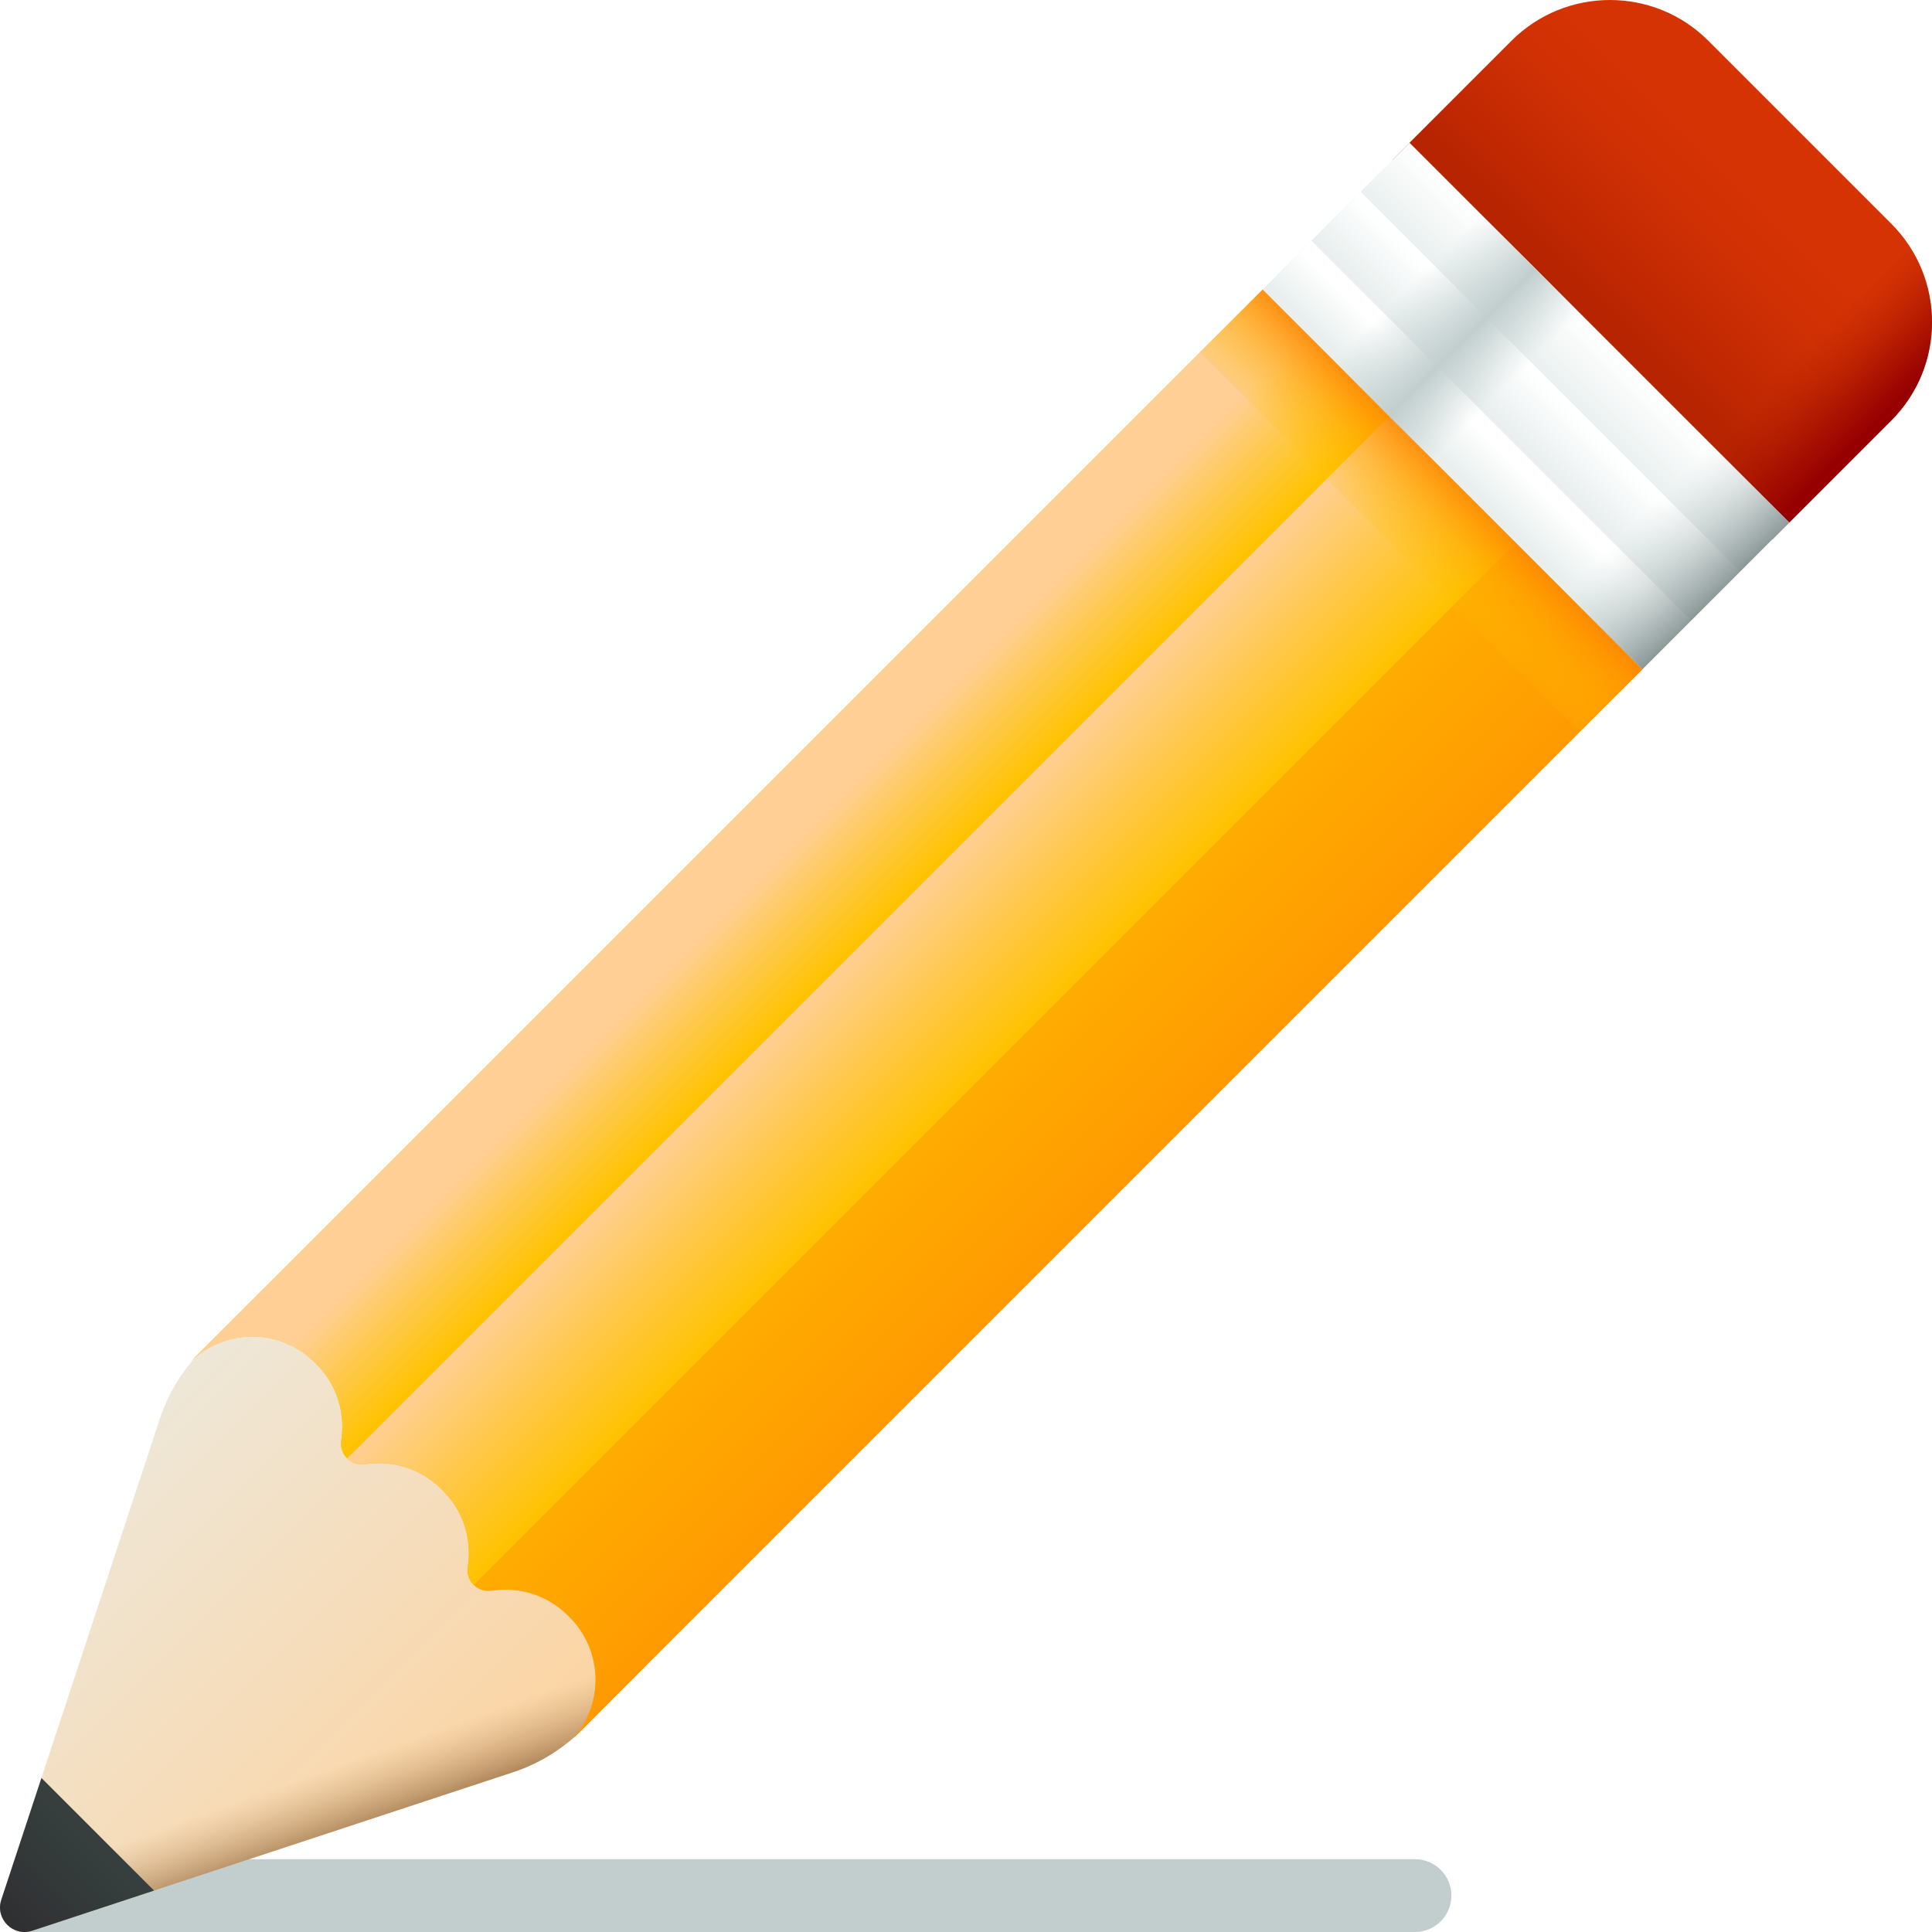
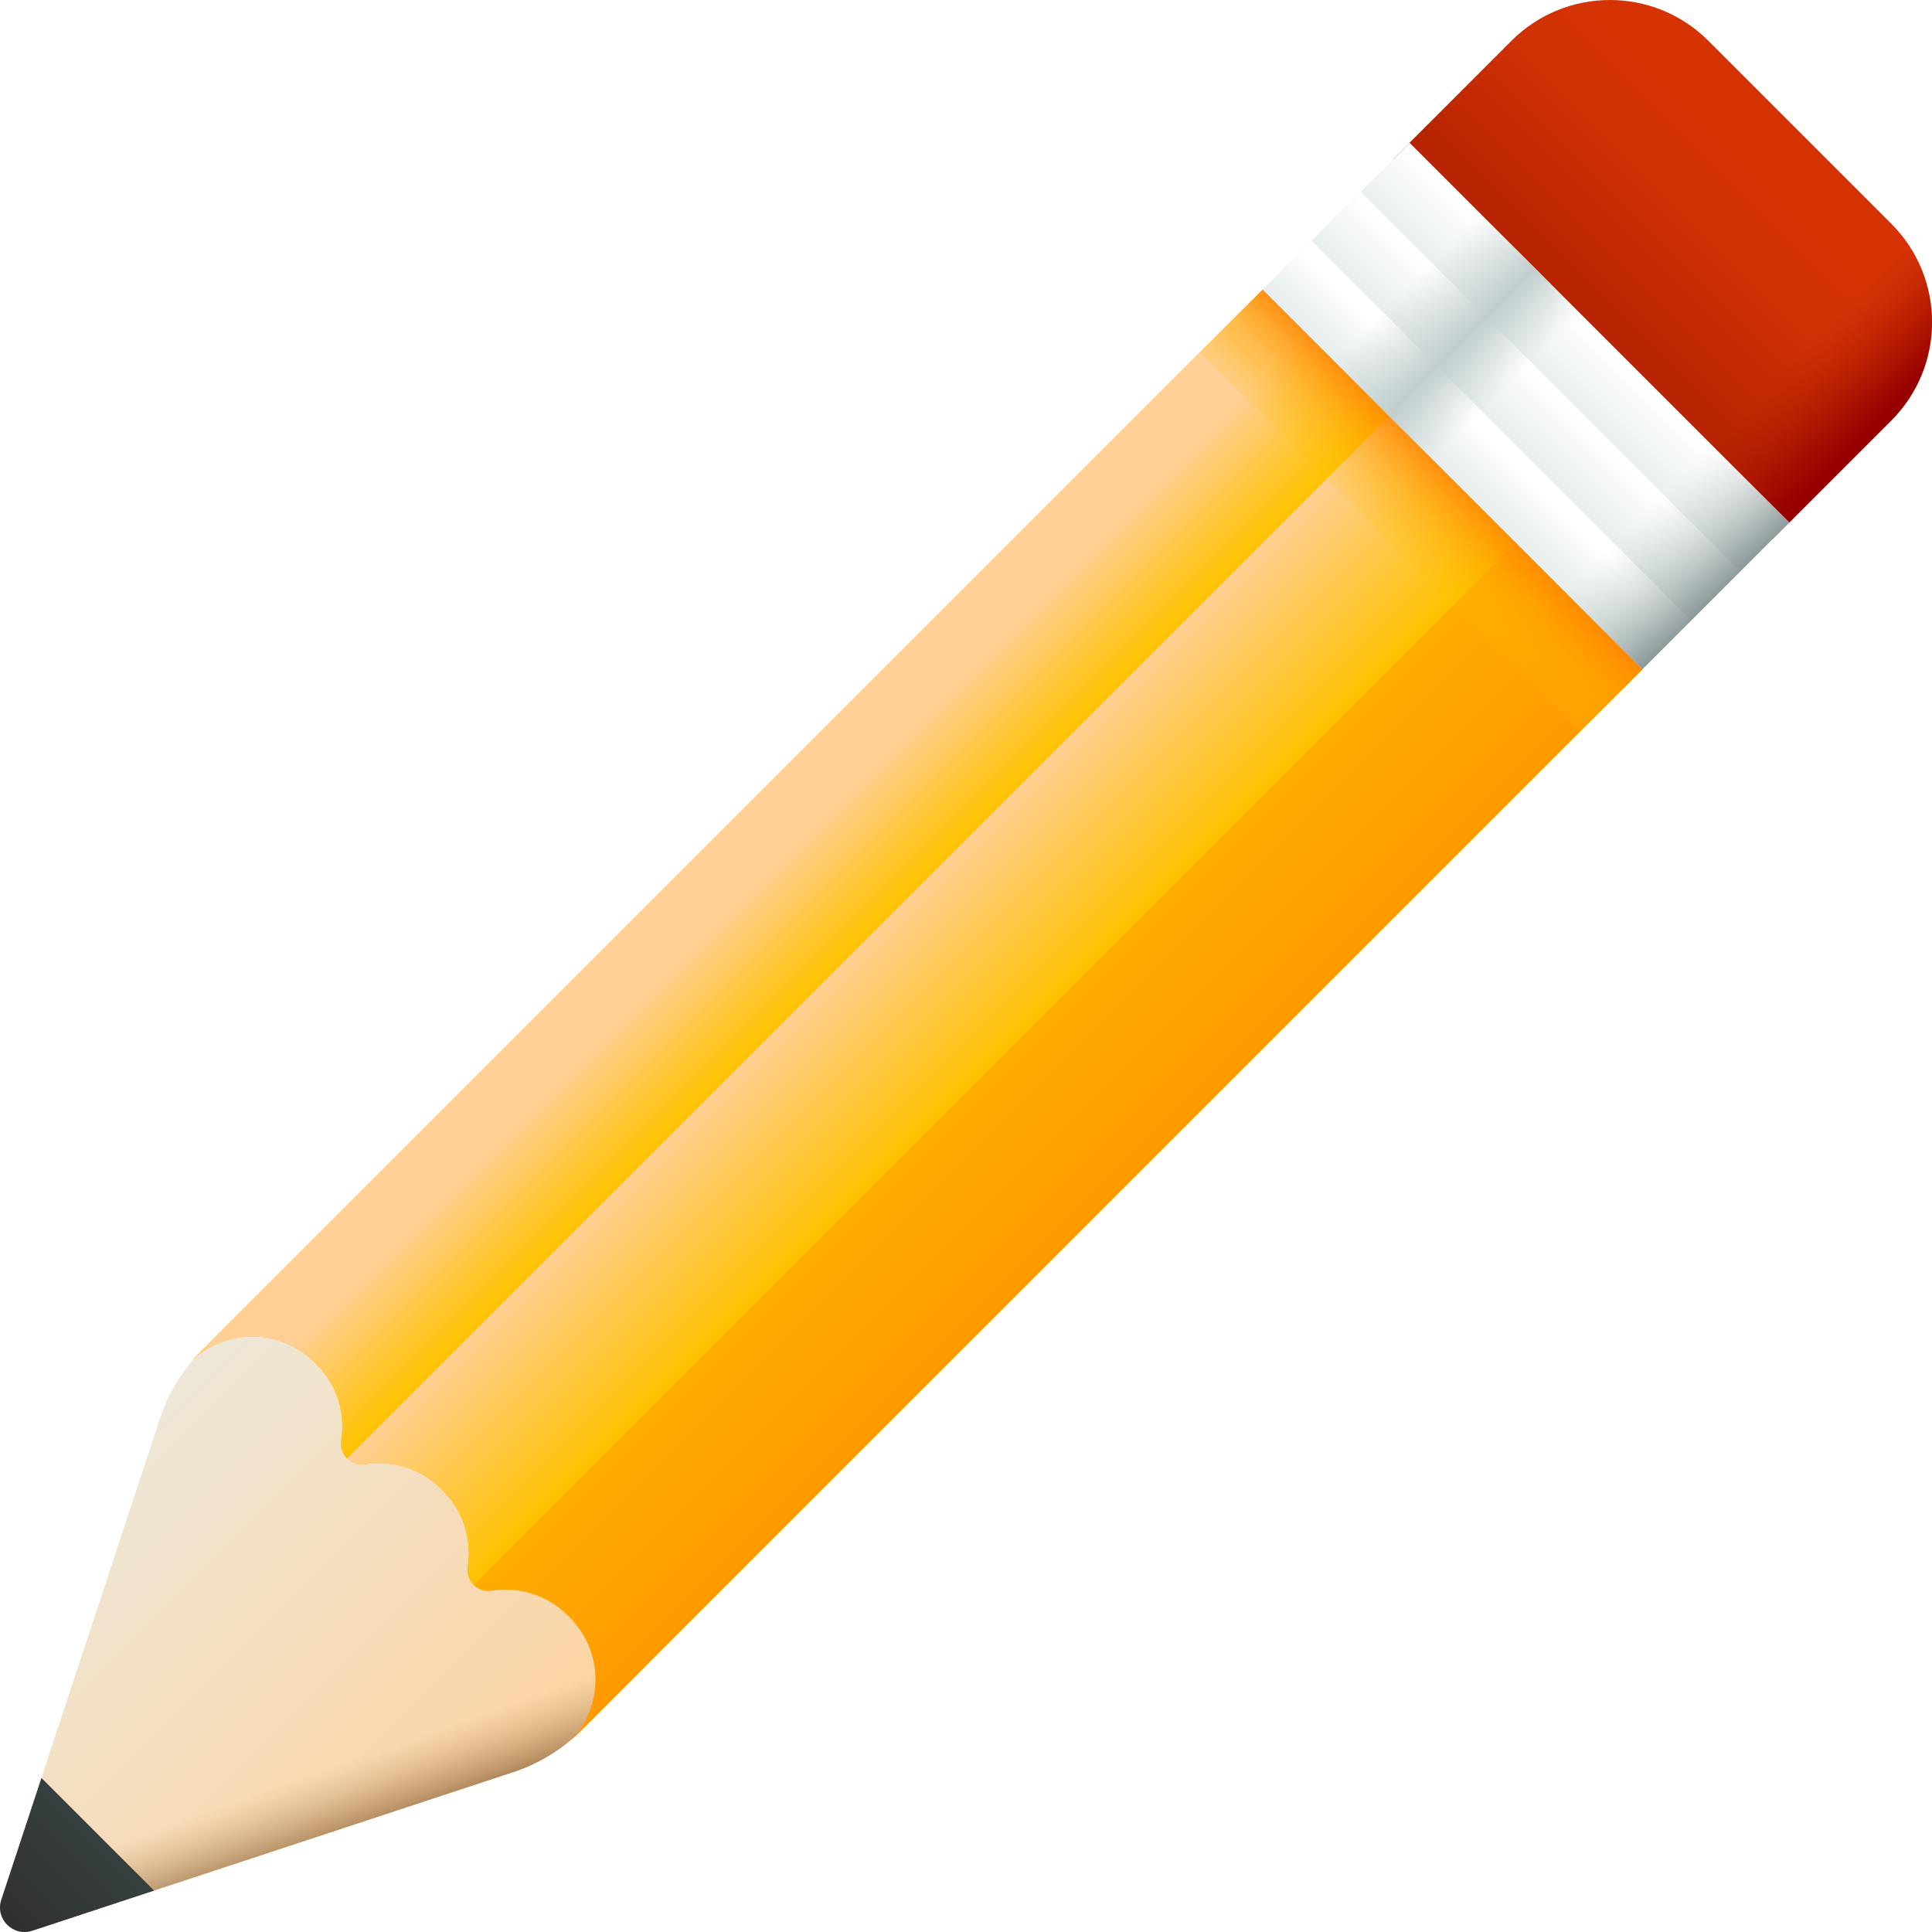
- <svg xmlns="http://www.w3.org/2000/svg" version="1.1" id="Capa_1" x="0px" y="0px" viewBox="0 0 512.001 512.001" style="enable-background:new 0 0 512.001 512.001;" xml:space="preserve">
-   <path style="fill:#C2CECE;" d="M374.995,512H6.009c-2.337,0-4.233-1.894-4.233-4.233v-5.412c0-5.327,4.318-9.645,9.645-9.645  h363.572c5.327,0,9.645,4.318,9.645,9.645l0,0C384.639,507.681,380.32,512,374.995,512z" />
+ <svg xmlns="http://www.w3.org/2000/svg" version="1.1" id="Capa_1" x="0px" y="0px" viewBox="0 0 512.001 512.001" style="enable-background:new 0 0 512.001 512.001;" xml:space="preserve" width="25px" height="25px">
  <linearGradient id="SVGID_1_" gradientUnits="userSpaceOnUse" x1="122.939" y1="31.669" x2="-31.151" y2="185.759" gradientTransform="matrix(1.0667 0 0 -1.0667 3.2666 557.5336)">
    <stop offset="0" style="stop-color:#FFCF95" />
    <stop offset="0.054" style="stop-color:#FED19A" />
    <stop offset="1" style="stop-color:#E8EFEE" />
  </linearGradient>
  <path style="fill:url(#SVGID_1_);" d="M120.736,391.264L70.42,340.947l-16.864,16.864c-5.104,5.104-8.941,11.334-11.2,18.19  L0.337,503.464c-1.669,5.062,3.137,9.869,8.199,8.199l127.462-42.018c6.855-2.26,13.086-6.096,18.19-11.2l16.864-16.864  L120.736,391.264z" />
  <linearGradient id="SVGID_2_" gradientUnits="userSpaceOnUse" x1="75.672" y1="82.269" x2="83.672" y2="59.869" gradientTransform="matrix(1.0667 0 0 -1.0667 3.2666 557.5336)">
    <stop offset="0" style="stop-color:#C69C6D;stop-opacity:0" />
    <stop offset="1" style="stop-color:#754C24" />
  </linearGradient>
  <path style="fill:url(#SVGID_2_);" d="M154.189,435.721c-5.104,5.104-11.334,8.941-18.19,11.2L8.537,488.939  c-1.199,0.395-2.38,0.417-3.467,0.17l-4.733,14.355c-1.669,5.062,3.137,9.869,8.199,8.199l127.462-42.018  c6.855-2.26,13.086-6.096,18.19-11.2l16.864-16.864l-11.362-11.362L154.189,435.721z" />
  <linearGradient id="SVGID_3_" gradientUnits="userSpaceOnUse" x1="286.577" y1="208.287" x2="203.087" y2="291.777" gradientTransform="matrix(1.0667 0 0 -1.0667 3.2666 557.5336)">
    <stop offset="0" style="stop-color:#FF9102" />
    <stop offset="1" style="stop-color:#FFC200" />
  </linearGradient>
  <path style="fill:url(#SVGID_3_);" d="M150.963,461.671c4.562-4.562,6.844-10.55,6.844-16.539c0-5.963-2.282-11.951-6.844-16.513  l-0.493-0.493c-5.495-5.495-13.039-7.674-20.169-6.559c-1.854,0.299-3.578-0.363-4.77-1.555c-1.193-1.193-1.841-2.903-1.555-4.743  c-0.013-0.013,0-0.026,0-0.026c0.078-0.466,0.129-0.933,0.181-1.4c0.013-0.246,0.038-0.48,0.052-0.725  c0.038-0.506,0.052-1.011,0.052-1.53c0-5.963-2.282-11.951-6.844-16.513l-0.493-0.493c-0.285-0.285-0.583-0.557-0.881-0.83  c-0.246-0.221-0.506-0.453-0.765-0.661c-0.402-0.35-0.817-0.661-1.245-0.959c-0.221-0.169-0.466-0.337-0.7-0.493  c-0.337-0.234-0.7-0.466-1.062-0.674c-0.35-0.194-0.687-0.375-1.024-0.557c-0.453-0.246-0.908-0.466-1.361-0.661  c-0.375-0.169-0.765-0.324-1.14-0.467c-0.35-0.143-0.713-0.272-1.089-0.388c-0.921-0.299-1.867-0.544-2.826-0.725  c-0.453-0.091-0.894-0.169-1.335-0.221c-0.453-0.065-0.908-0.103-1.348-0.129c-0.453-0.038-0.894-0.065-1.361-0.065  c-0.453-0.013-0.894-0.013-1.335,0.013c-0.921,0.038-1.802,0.116-2.697,0.259c-1.854,0.299-3.578-0.363-4.77-1.555  c-1.193-1.193-1.854-2.916-1.555-4.77c0.194-1.205,0.285-2.436,0.285-3.655c0-5.963-2.282-11.951-6.844-16.513l-0.493-0.493  c-9.125-9.125-23.927-9.125-33.052,0L334.625,76.738l100.634,100.634L150.963,461.671z" />
  <linearGradient id="SVGID_4_" gradientUnits="userSpaceOnUse" x1="212.036" y1="290.436" x2="243.826" y2="258.646" gradientTransform="matrix(1.0667 0 0 -1.0667 3.2666 557.5336)">
    <stop offset="0" style="stop-color:#FFCF95" />
    <stop offset="0.427" style="stop-color:#FFC954" />
    <stop offset="1" style="stop-color:#FFC200" />
  </linearGradient>
  <path style="fill:url(#SVGID_4_);" d="M401.717,143.828L125.532,420.013c-1.193-1.193-1.841-2.903-1.555-4.743  c-0.013-0.013,0-0.026,0-0.026c0.078-0.466,0.129-0.933,0.181-1.399c0.013-0.246,0.038-0.48,0.052-0.725  c0.038-0.506,0.052-1.011,0.052-1.53c0-5.963-2.282-11.951-6.844-16.513l-0.493-0.493c-0.285-0.285-0.583-0.557-0.881-0.83  c-0.246-0.221-0.506-0.453-0.765-0.661c-0.402-0.35-0.817-0.661-1.245-0.959c-0.234-0.181-0.466-0.337-0.7-0.493  c-0.337-0.234-0.7-0.466-1.062-0.674c-0.337-0.181-0.674-0.389-1.024-0.557c-0.453-0.246-0.908-0.466-1.361-0.661  c-0.375-0.169-0.765-0.324-1.14-0.467c-0.35-0.143-0.713-0.272-1.089-0.388c-0.921-0.299-1.867-0.544-2.826-0.725  c-0.428-0.091-0.881-0.156-1.335-0.221c-0.441-0.052-0.881-0.103-1.348-0.129c-0.441-0.052-0.894-0.065-1.361-0.065  c-0.453-0.013-0.908,0-1.335,0.013c-0.921,0.038-1.802,0.116-2.697,0.259c-1.854,0.299-3.578-0.363-4.77-1.555l276.185-276.185  L401.717,143.828z" />
  <linearGradient id="SVGID_5_" gradientUnits="userSpaceOnUse" x1="187.898" y1="306.968" x2="208.518" y2="286.348" gradientTransform="matrix(1.0667 0 0 -1.0667 3.2666 557.5336)">
    <stop offset="0" style="stop-color:#FFCF95" />
    <stop offset="0.427" style="stop-color:#FFC954" />
    <stop offset="1" style="stop-color:#FFC200" />
  </linearGradient>
  <path style="fill:url(#SVGID_5_);" d="M334.628,76.739L50.329,361.038c9.125-9.125,23.927-9.125,33.052,0l0.493,0.493  c4.562,4.562,6.844,10.55,6.844,16.513c0,1.218-0.091,2.45-0.285,3.655c-0.298,1.854,0.363,3.578,1.555,4.77l276.185-276.185  L334.628,76.739z" />
  <linearGradient id="SVGID_6_" gradientUnits="userSpaceOnUse" x1="432.344" y1="478.1" x2="397.404" y2="443.152" gradientTransform="matrix(1.0667 0 0 -1.0667 3.2666 557.5336)">
    <stop offset="0" style="stop-color:#D63305" />
    <stop offset="0.366" style="stop-color:#CF3004" />
    <stop offset="0.899" style="stop-color:#BC2602" />
    <stop offset="1" style="stop-color:#B72401" />
  </linearGradient>
  <path style="fill:url(#SVGID_6_);" d="M469.671,142.965L369.035,42.33l31.523-31.523c14.409-14.409,37.769-14.409,52.177,0  l48.459,48.459c14.409,14.409,14.409,37.769,0,52.177L469.671,142.965z" />
  <linearGradient id="SVGID_7_" gradientUnits="userSpaceOnUse" x1="462.63" y1="417.3" x2="444.26" y2="435.66" gradientTransform="matrix(1.0667 0 0 -1.0667 3.2666 557.5336)">
    <stop offset="0" style="stop-color:#960000" />
    <stop offset="0.331" style="stop-color:#9C0700;stop-opacity:0.669" />
    <stop offset="0.812" style="stop-color:#AE1A01;stop-opacity:0.188" />
    <stop offset="1" style="stop-color:#B72401;stop-opacity:0" />
  </linearGradient>
  <path style="fill:url(#SVGID_7_);" d="M436.309,109.603l33.362,33.362l31.524-31.524c14.407-14.407,14.407-37.767,0-52.176  l-7.275-7.275L436.309,109.603z" />
  <linearGradient id="SVGID_8_" gradientUnits="userSpaceOnUse" x1="393.86" y1="439.596" x2="381.1" y2="426.846" gradientTransform="matrix(1.0667 0 0 -1.0667 3.2666 557.5336)">
    <stop offset="0" style="stop-color:#FFFFFF" />
    <stop offset="1" style="stop-color:#E8EFEE" />
  </linearGradient>
  <polygon style="fill:url(#SVGID_8_);" points="474.17,138.466 373.534,37.831 334.621,76.744 435.257,177.379 " />
  <linearGradient id="SVGID_9_" gradientUnits="userSpaceOnUse" x1="367.528" y1="413.278" x2="359.218" y2="404.968" gradientTransform="matrix(1.0667 0 0 -1.0667 3.2666 557.5336)">
    <stop offset="0" style="stop-color:#FFFFFF" />
    <stop offset="1" style="stop-color:#E8EFEE" />
  </linearGradient>
  <polygon style="fill:url(#SVGID_9_);" points="448.228,164.409 347.592,63.773 334.621,76.744 435.257,177.379 " />
  <linearGradient id="SVGID_10_" gradientUnits="userSpaceOnUse" x1="339.268" y1="385.018" x2="360.748" y2="406.498" gradientTransform="matrix(1.0667 0 0 -1.0667 3.2666 557.5336)">
    <stop offset="0" style="stop-color:#FFC200;stop-opacity:0" />
    <stop offset="0.203" style="stop-color:#FFBB00;stop-opacity:0.203" />
    <stop offset="0.499" style="stop-color:#FFA700;stop-opacity:0.499" />
    <stop offset="0.852" style="stop-color:#FF8800;stop-opacity:0.852" />
    <stop offset="1" style="stop-color:#FF7800" />
  </linearGradient>
  <polygon style="fill:url(#SVGID_10_);" points="418.631,194.004 317.995,93.369 334.621,76.744 435.257,177.379 " />
  <linearGradient id="SVGID_11_" gradientUnits="userSpaceOnUse" x1="381.296" y1="427.05" x2="370.356" y2="416.1" gradientTransform="matrix(1.0667 0 0 -1.0667 3.2666 557.5336)">
    <stop offset="0" style="stop-color:#FFFFFF" />
    <stop offset="1" style="stop-color:#E8EFEE" />
  </linearGradient>
  <polygon style="fill:url(#SVGID_11_);" points="461.199,151.437 360.563,50.801 347.592,63.773 448.228,164.409 " />
  <linearGradient id="SVGID_12_" gradientUnits="userSpaceOnUse" x1="19.923" y1="65.672" x2="-0.116" y2="45.642" gradientTransform="matrix(1.0667 0 0 -1.0667 3.2666 557.5336)">
    <stop offset="0" style="stop-color:#363F3E" />
    <stop offset="1" style="stop-color:#303033" />
  </linearGradient>
  <path style="fill:url(#SVGID_12_);" d="M10.981,471.179L0.339,503.464c-1.669,5.062,3.137,9.869,8.199,8.199l32.285-10.642  L10.981,471.179z" />
  <linearGradient id="SVGID_13_" gradientUnits="userSpaceOnUse" x1="403.984" y1="393.884" x2="428.654" y2="369.204" gradientTransform="matrix(1.0667 0 0 -1.0667 3.2666 557.5336)">
    <stop offset="0" style="stop-color:#C2CECE;stop-opacity:0" />
    <stop offset="0.179" style="stop-color:#AFBCBC;stop-opacity:0.179" />
    <stop offset="1" style="stop-color:#5B6A6A" />
  </linearGradient>
  <polygon style="fill:url(#SVGID_13_);" points="474.17,138.466 440.808,105.104 401.895,144.017 435.257,177.379 " />
  <linearGradient id="SVGID_14_" gradientUnits="userSpaceOnUse" x1="346.558" y1="451.308" x2="371.228" y2="426.638" gradientTransform="matrix(1.0667 0 0 -1.0667 3.2666 557.5336)">
    <stop offset="0" style="stop-color:#C2CECE;stop-opacity:0" />
    <stop offset="0.55" style="stop-color:#C2CECE" />
    <stop offset="1" style="stop-color:#C2CECE;stop-opacity:0" />
  </linearGradient>
  <polygon style="fill:url(#SVGID_14_);" points="423.15,87.447 389.788,54.084 350.875,92.997 384.237,126.36 " />
  <g>
</g>
  <g>
</g>
  <g>
</g>
  <g>
</g>
  <g>
</g>
  <g>
</g>
  <g>
</g>
  <g>
</g>
  <g>
</g>
  <g>
</g>
  <g>
</g>
  <g>
</g>
  <g>
</g>
  <g>
</g>
  <g>
</g>
</svg>
